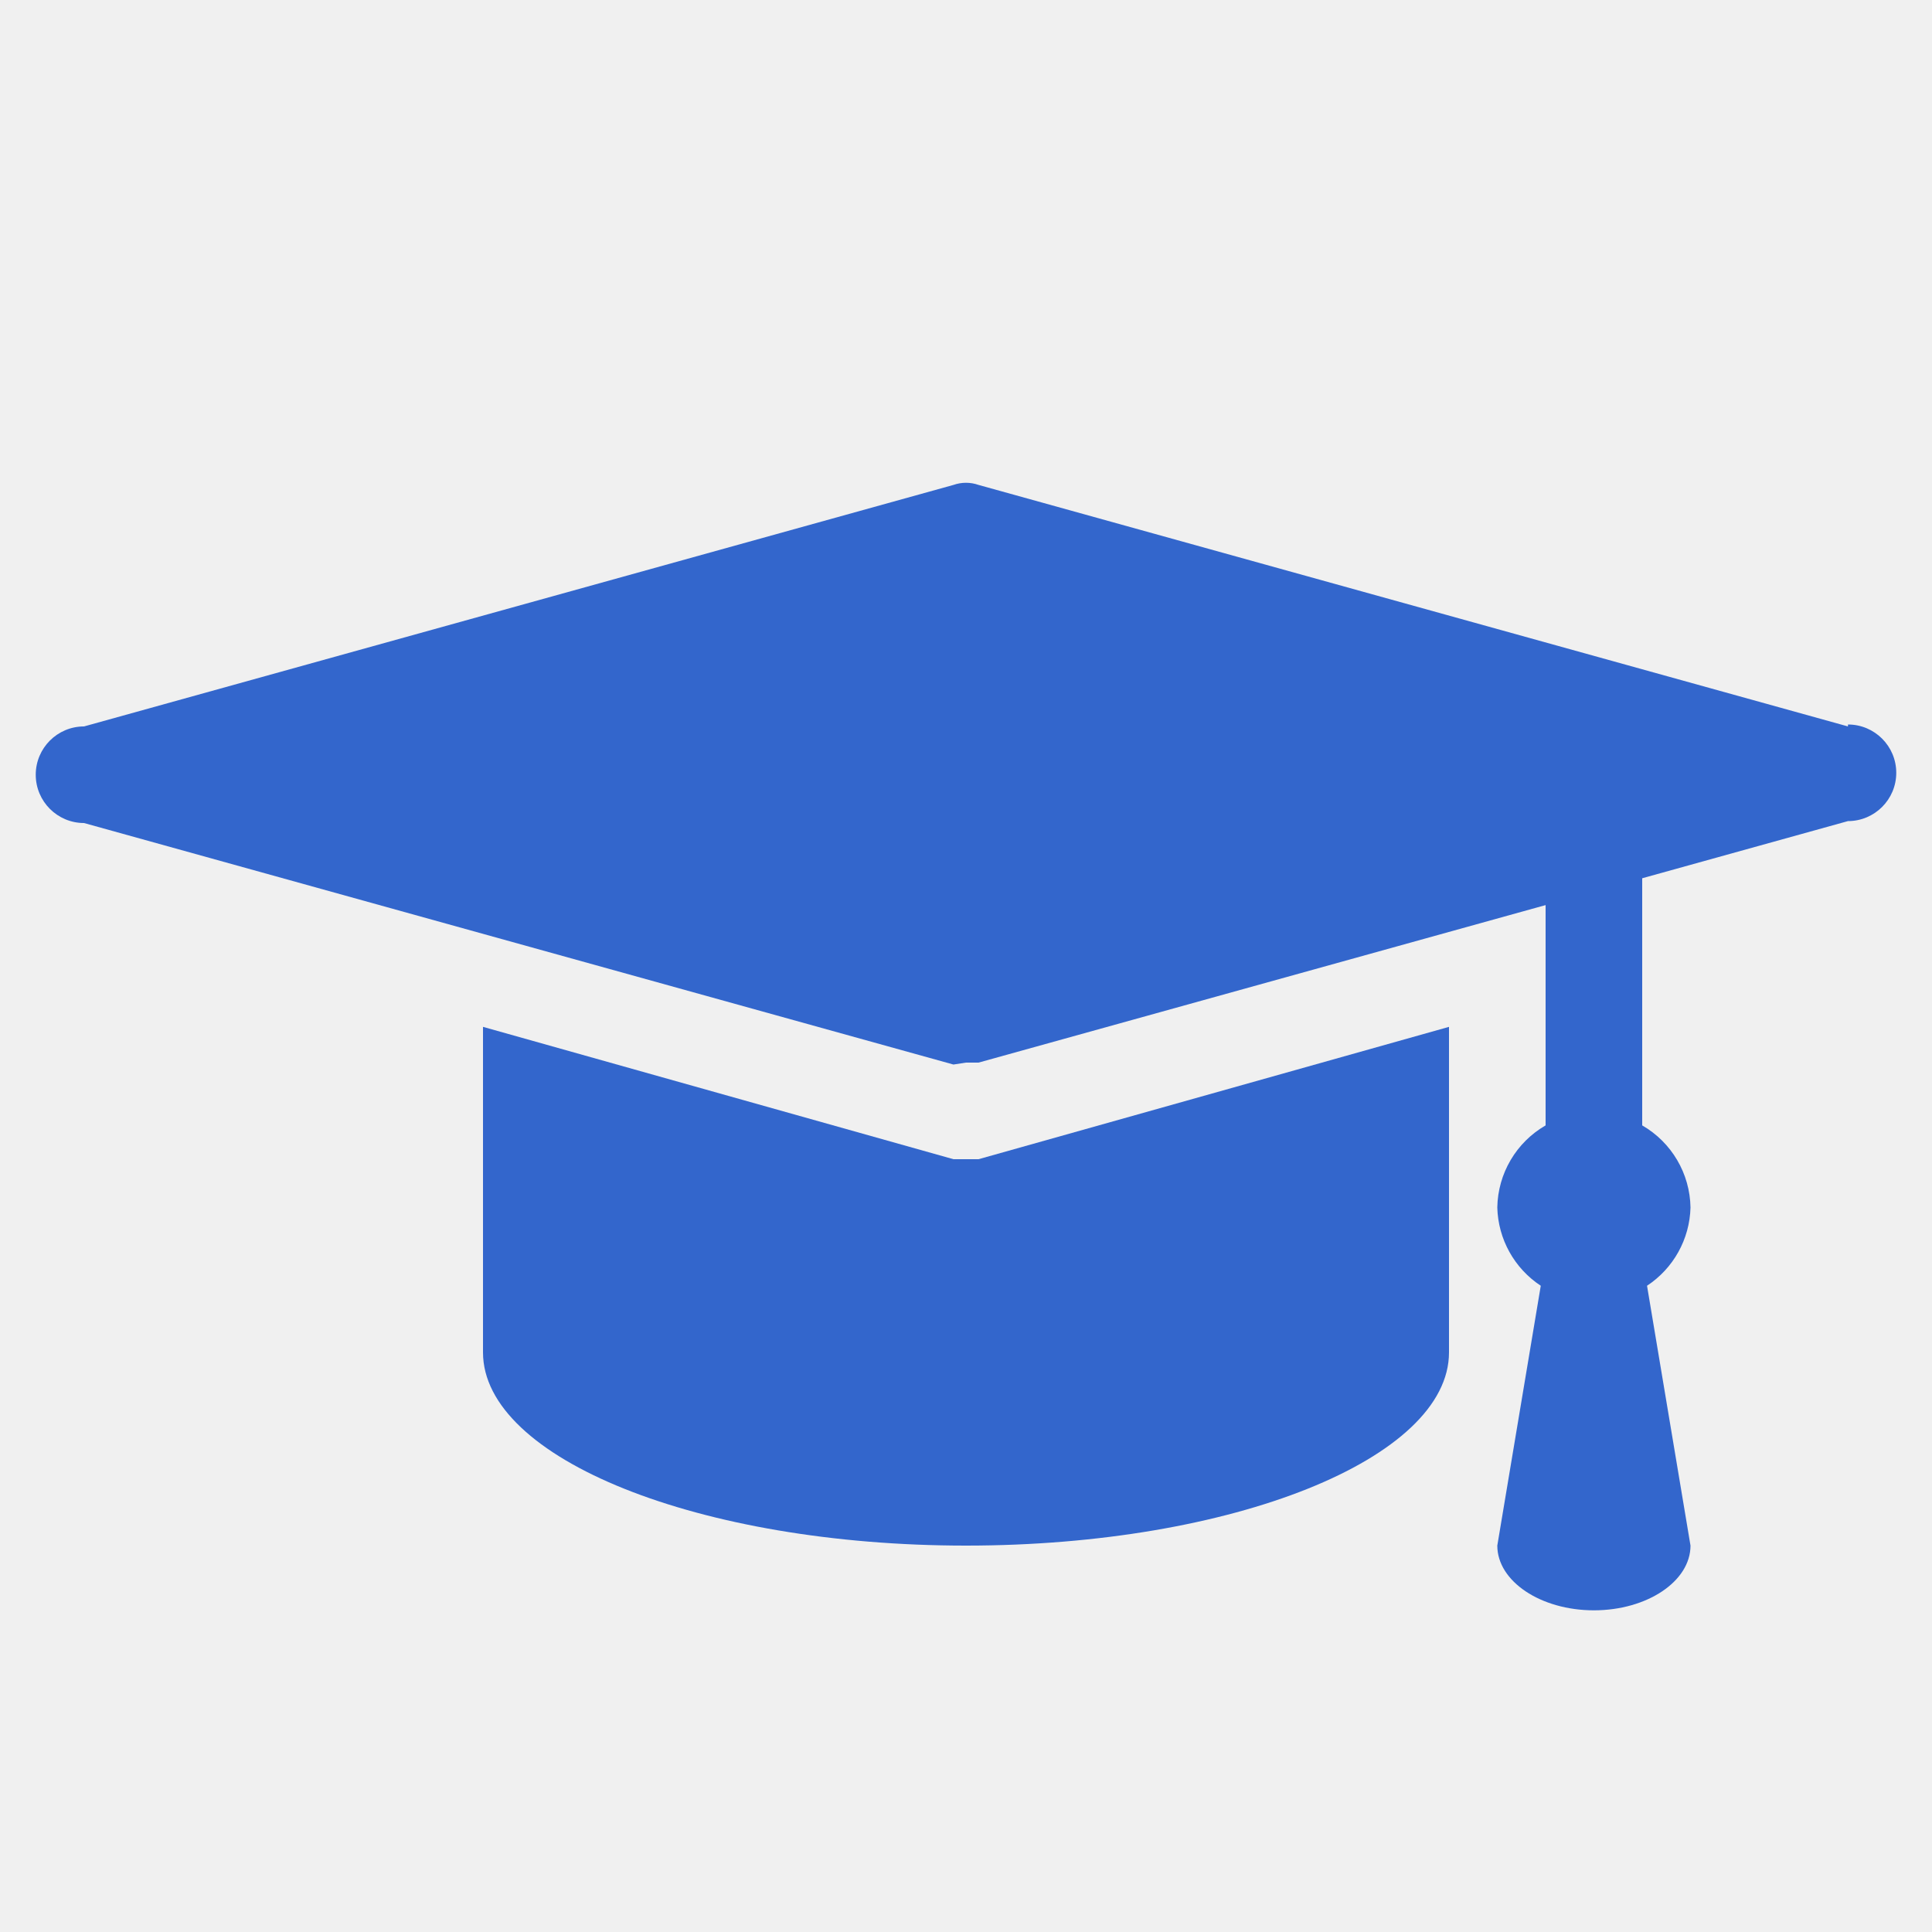
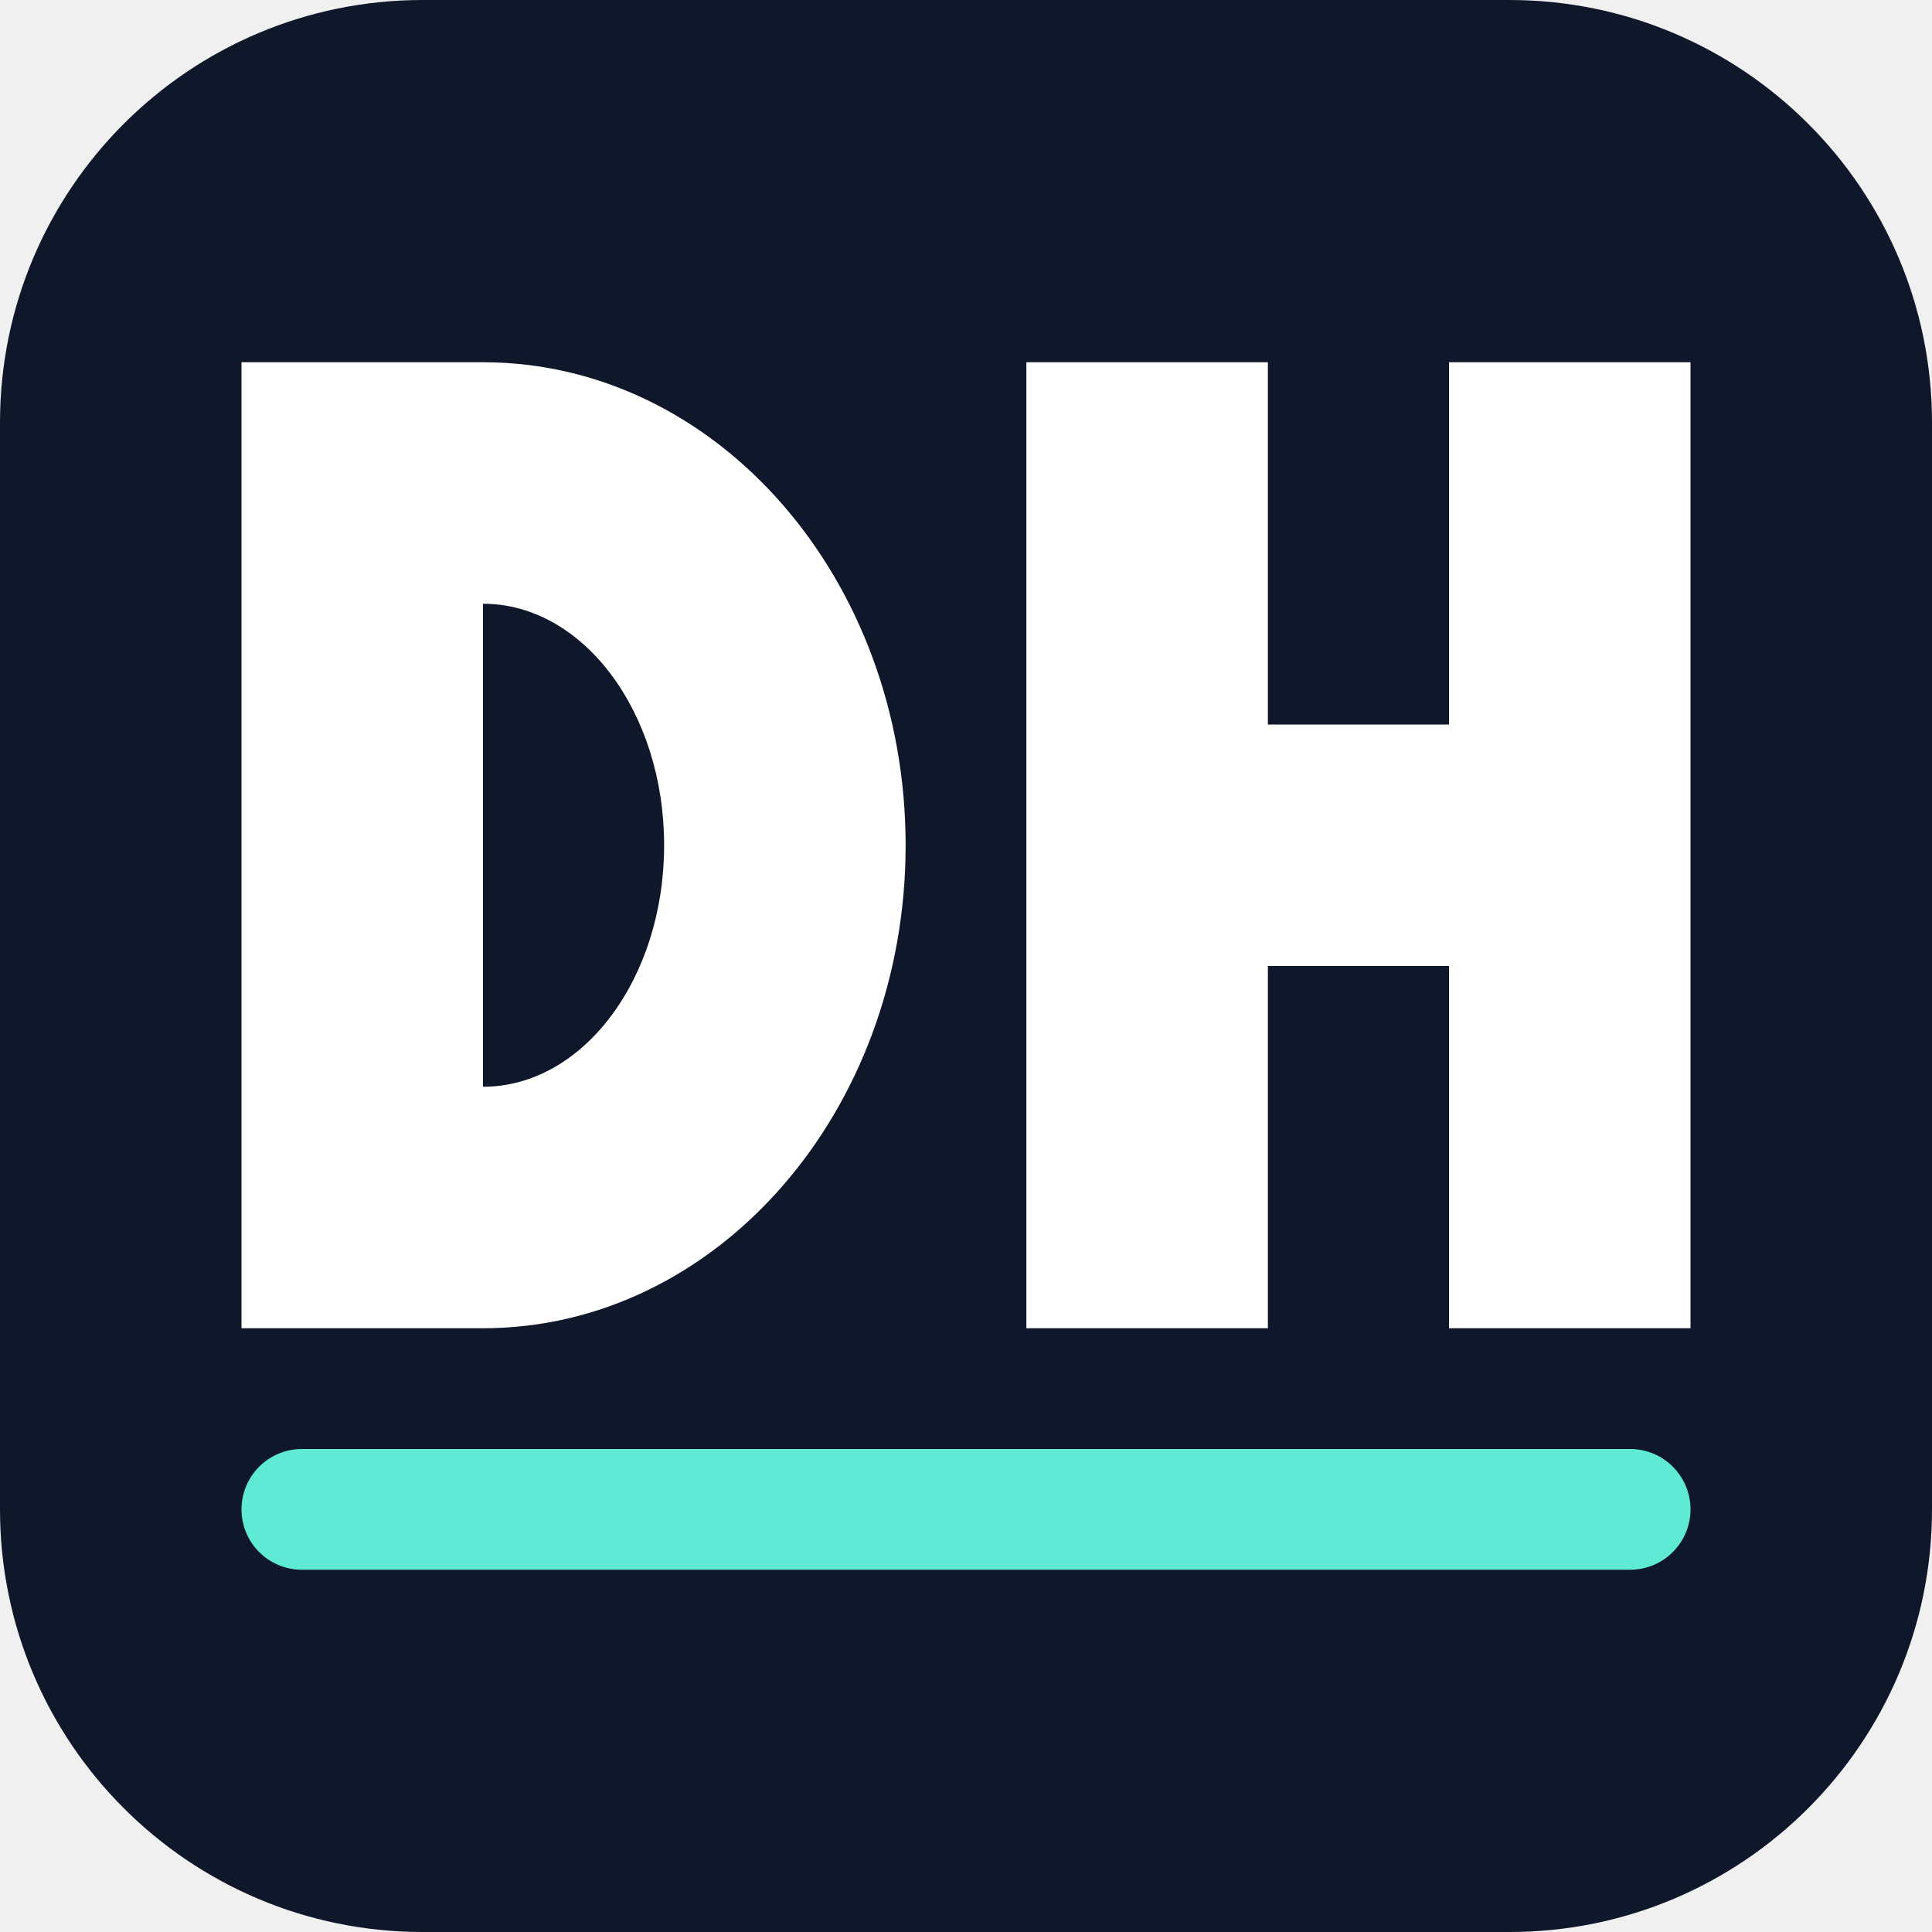
- <svg xmlns="http://www.w3.org/2000/svg" viewBox="2 2 20 20">
-   <path d="M12.13,14,12,14l-.13,0L7,12.63V16c0,1.1,2.24,2,5,2s5-.9,5-2V12.63Z" fill="#36c" />
-   <path d="M21.13,9.52l-9-2.5a.39.39,0,0,0-.26,0l-9,2.5a.5.5,0,0,0,0,1l9,2.5L12,13l.13,0,9-2.5a.5.5,0,0,0,0-1Z" fill="#36c" />
-   <path d="M19.5,14.5a1,1,0,0,0-.5-.85V10H18v3.65a1,1,0,0,0-.5.85,1,1,0,0,0,.45.81L17.5,18c0,.37.45.67,1,.67s1-.3,1-.67l-.45-2.69A1,1,0,0,0,19.5,14.5Z" fill="#36c" />
+ <svg xmlns="http://www.w3.org/2000/svg" viewBox="0 0 32 32">
+   <rect width="32" height="32" rx="7" fill="#0f172a" />
+   <path fill="#ffffff" fill-rule="evenodd" d="M4 6H8A7 8 0 0 1 8 22H4Z M8 10V18A3 4 0 0 0 8 10Z            M17 6h4v6h3V6h4V22h-4v-6h-3V22h-4Z" />
+   <rect x="4" y="24" width="24" height="2" rx="1" fill="#5eead4" />
</svg>
